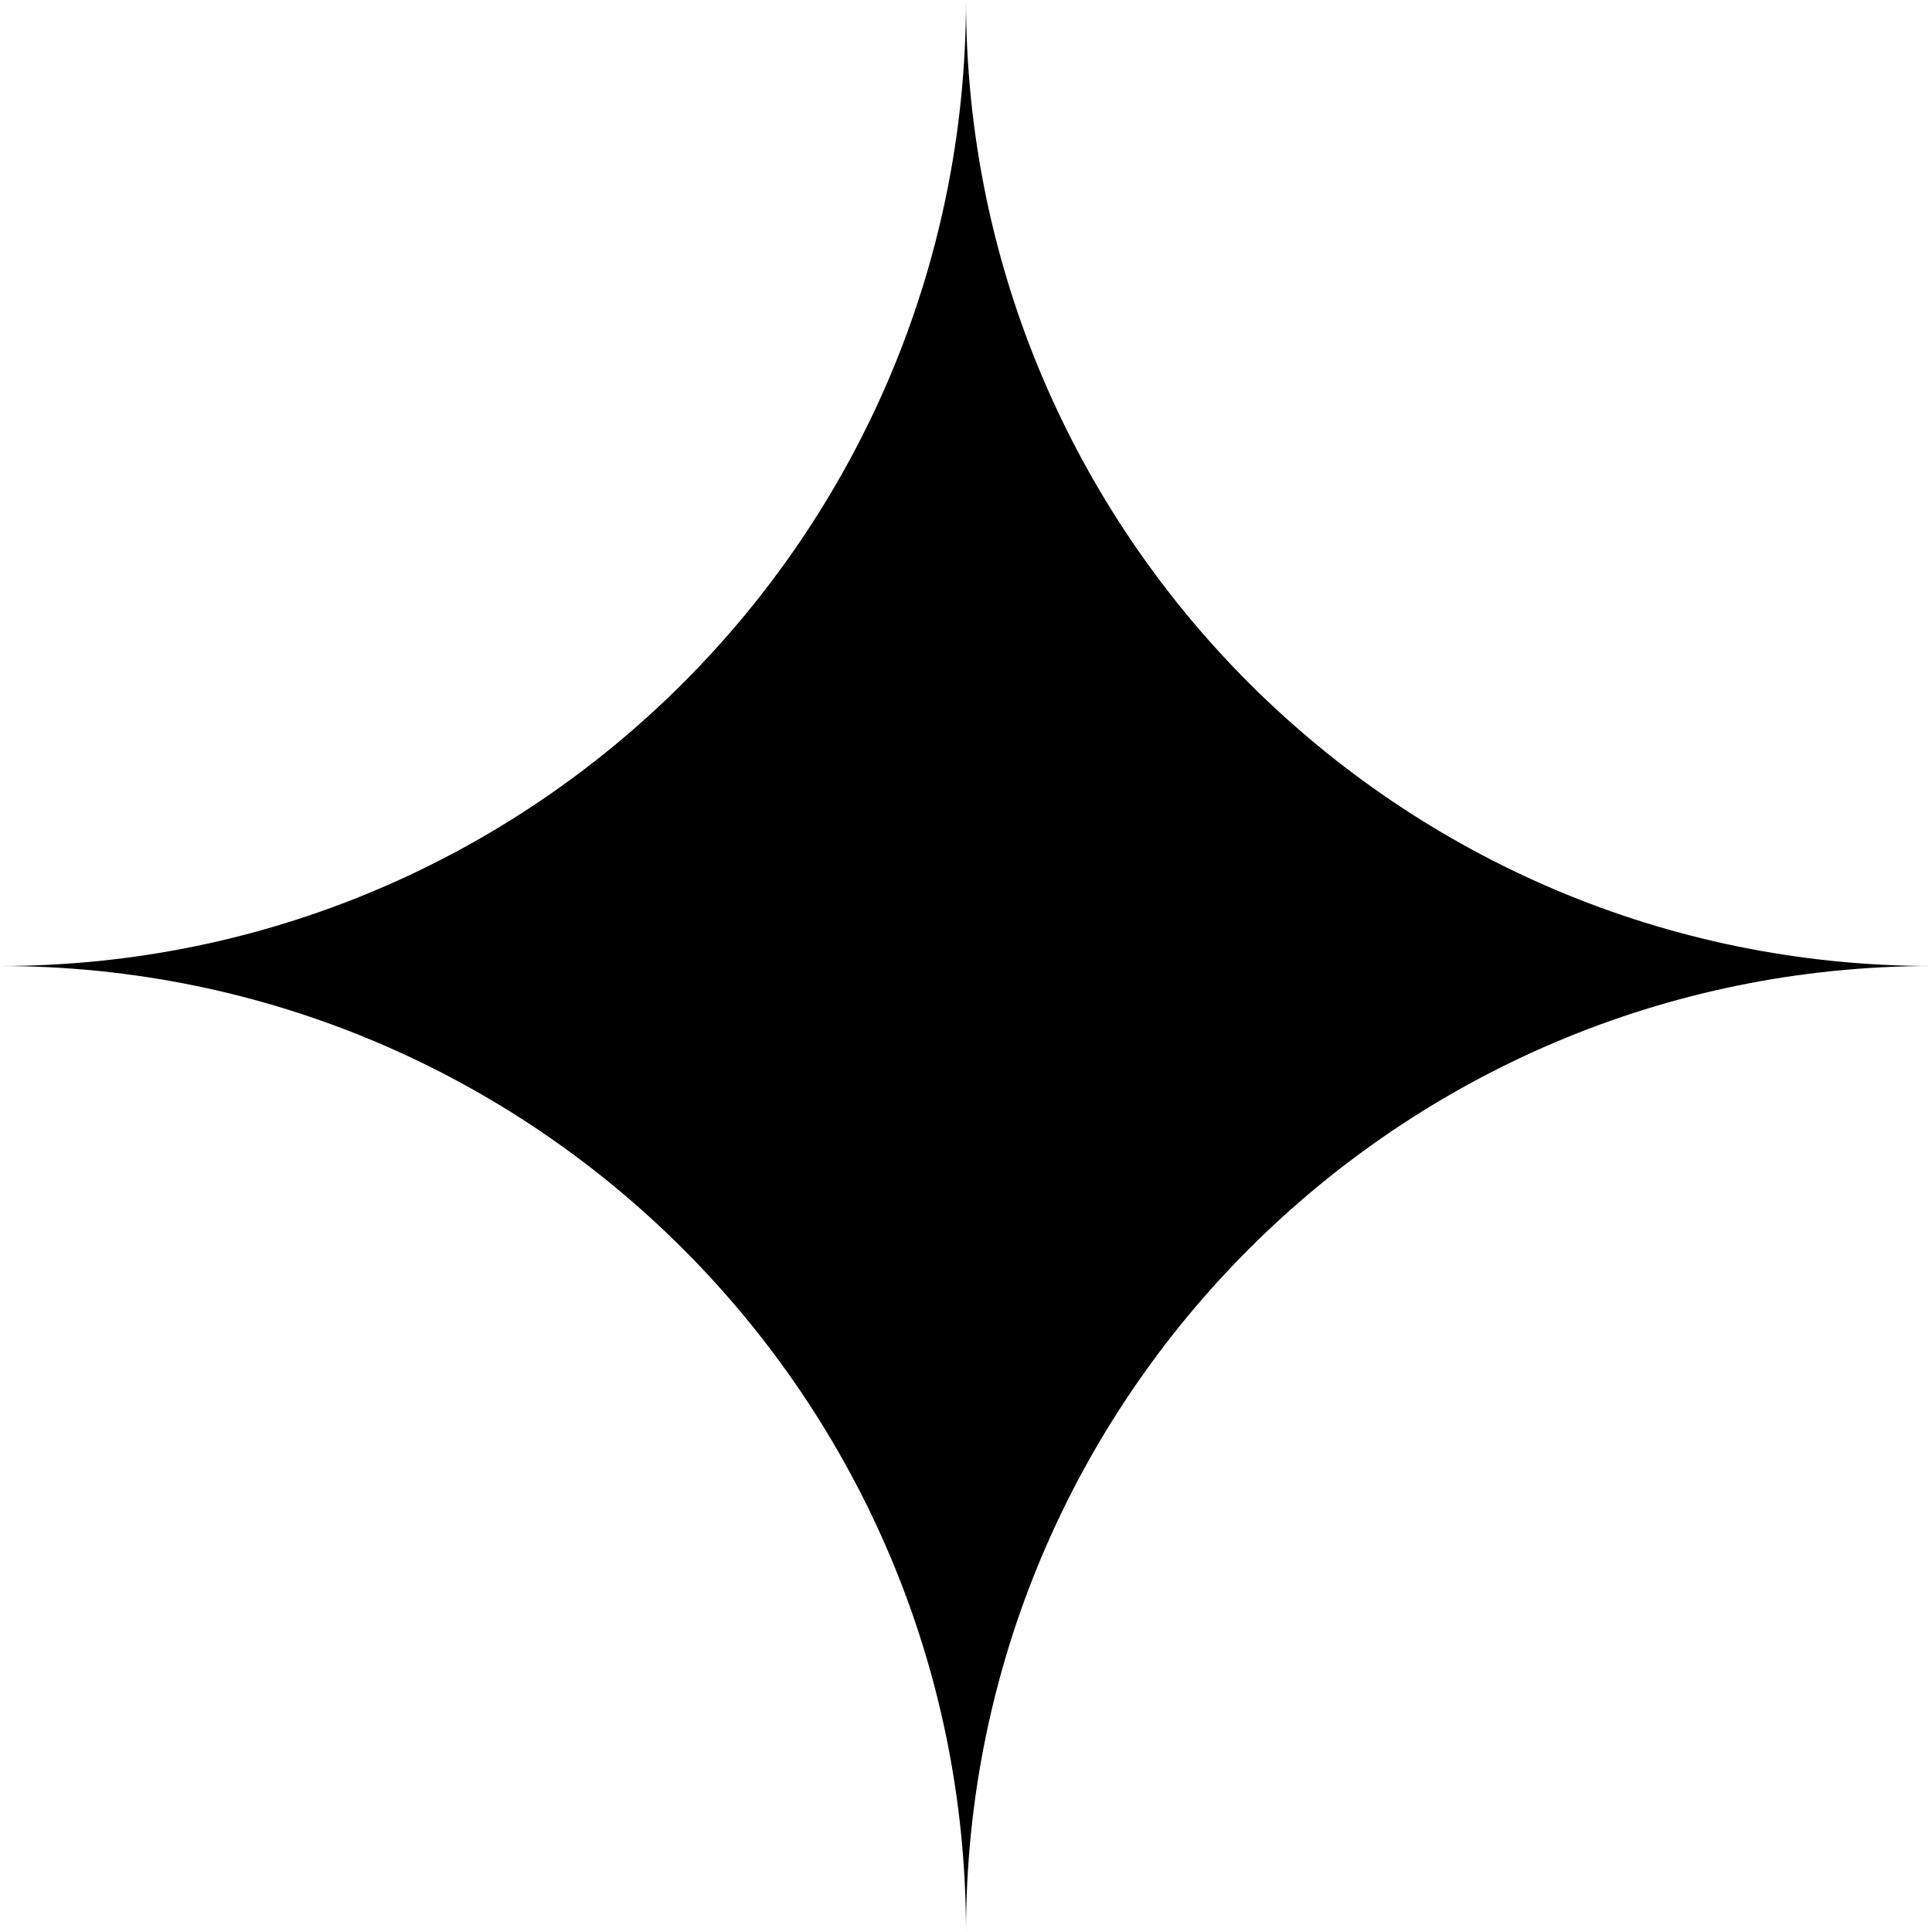
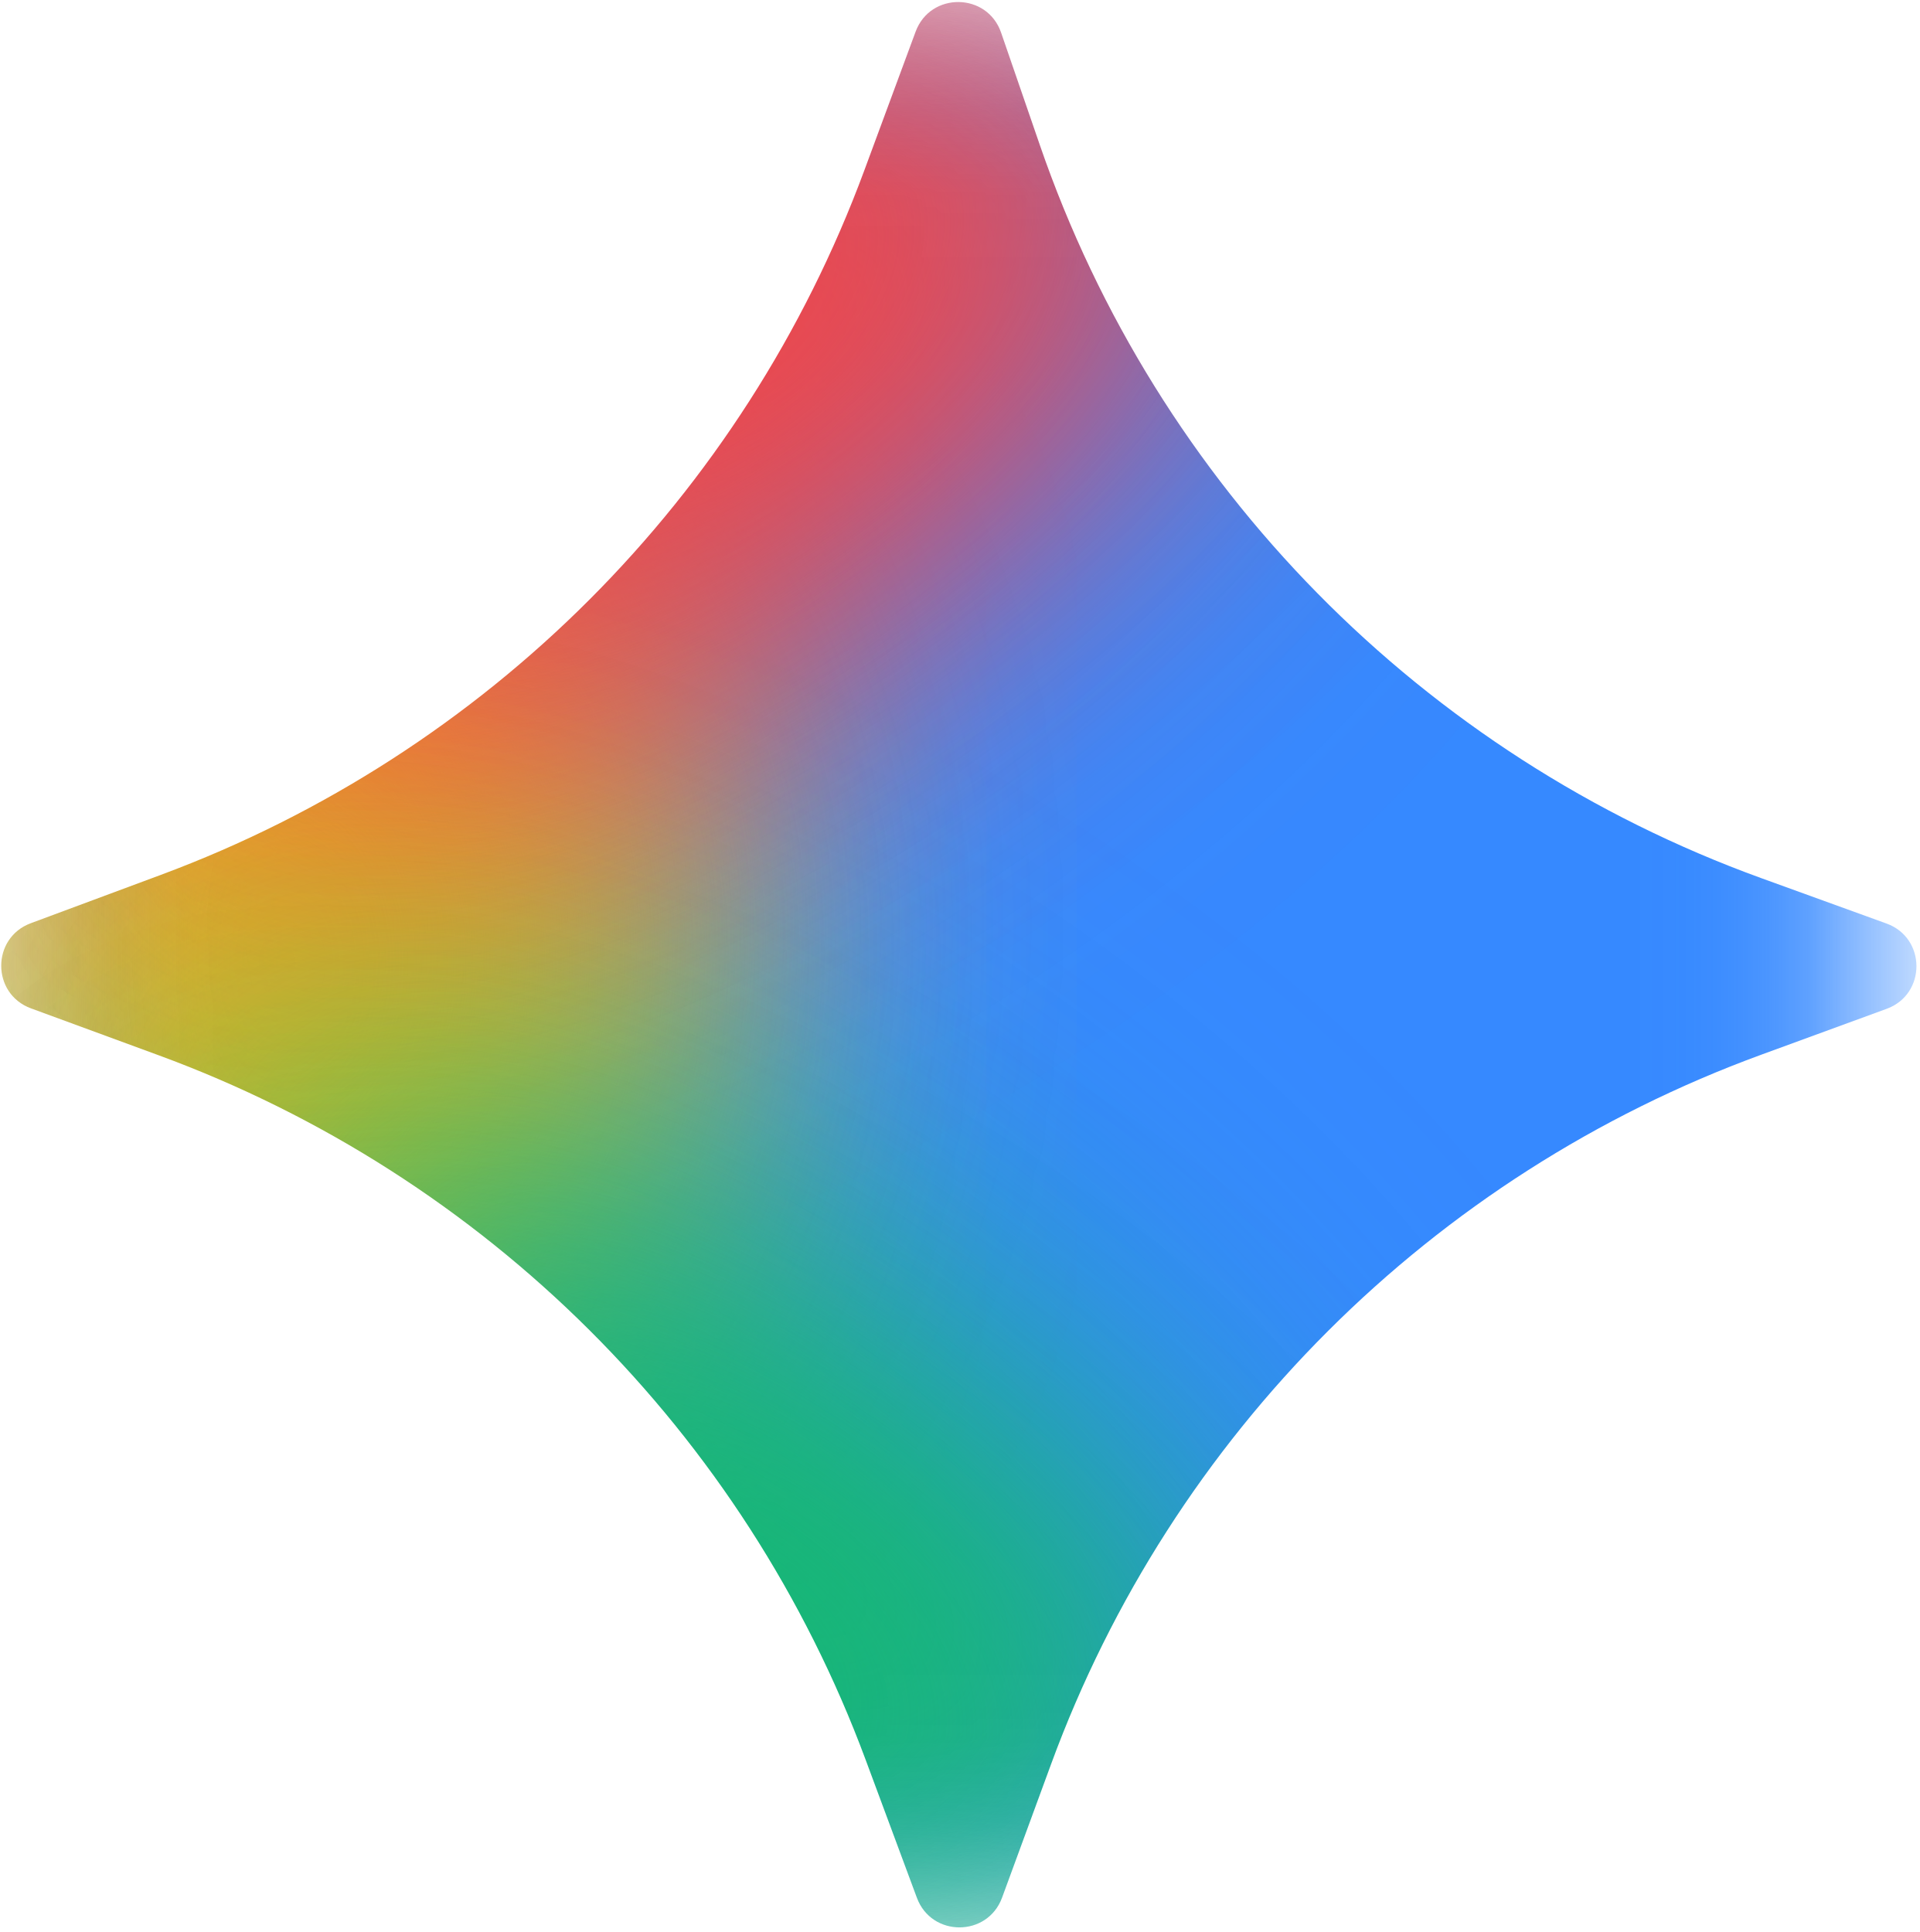
- <svg xmlns="http://www.w3.org/2000/svg" viewBox="0 0 24 24" width="24" height="24" fill="currentColor">
-   <path d="M12 0C12 6.627 6.627 12 0 12c6.627 0 12 5.373 12 12 0-6.627 5.373-12 12-12-6.627 0-12-5.373-12-12Z" />
+ <svg xmlns="http://www.w3.org/2000/svg" viewBox="0 0 296 298" width="296" height="298" fill="none">
+   <mask id="gemini__a" width="296" height="298" x="0" y="0" maskUnits="userSpaceOnUse" style="mask-type:alpha">
+     <path fill="#3186FF" d="M141.201 4.886c2.282-6.17 11.042-6.071 13.184.148l5.985 17.37a184.004 184.004 0 0 0 111.257 113.049l19.304 6.997c6.143 2.227 6.156 10.91.02 13.155l-19.35 7.082a184.001 184.001 0 0 0-109.495 109.385l-7.573 20.629c-2.241 6.105-10.869 6.121-13.133.025l-7.908-21.296a184 184 0 0 0-109.02-108.658l-19.698-7.239c-6.102-2.243-6.118-10.867-.025-13.132l20.083-7.467A183.998 183.998 0 0 0 133.291 26.28l7.91-21.394Z" />
+   </mask>
+   <g mask="url(#gemini__a)">
+     <g filter="url(#gemini__b)">
+       <ellipse cx="163" cy="149" fill="#3689FF" rx="196" ry="159" />
+     </g>
+     <g filter="url(#gemini__c)">
+       <ellipse cx="33.5" cy="142.5" fill="#F6C013" rx="68.5" ry="72.5" />
+     </g>
+     <g filter="url(#gemini__d)">
+       <ellipse cx="19.5" cy="148.5" fill="#F6C013" rx="68.5" ry="72.5" />
+     </g>
+     <g filter="url(#gemini__e)">
+       <path fill="#FA4340" d="M194 10.5C172 82.5 65.5 134.333 22.5 135L144-66l50 76.5Z" />
+     </g>
+     <g filter="url(#gemini__f)">
+       <path fill="#FA4340" d="M190.5-12.5C168.5 59.5 62 111.333 19 112L140.5-89l50 76.5Z" />
+     </g>
+     <g filter="url(#gemini__g)">
+       <path fill="#14BB69" d="M194.5 279.5C172.5 207.5 66 155.667 23 155l121.5 201 50-76.5Z" />
+     </g>
+     <g filter="url(#gemini__h)">
+       <path fill="#14BB69" d="M196.5 320.5C174.5 248.5 68 196.667 25 196l121.5 201 50-76.5Z" />
+     </g>
+   </g>
+   <defs>
+     <filter id="gemini__b" width="464" height="390" x="-69" y="-46" color-interpolation-filters="sRGB" filterUnits="userSpaceOnUse">
+       <feFlood flood-opacity="0" result="BackgroundImageFix" />
+       <feBlend in="SourceGraphic" in2="BackgroundImageFix" result="shape" />
+       <feGaussianBlur result="effect1_foregroundBlur_69_17998" stdDeviation="18" />
+     </filter>
+     <filter id="gemini__c" width="265" height="273" x="-99" y="6" color-interpolation-filters="sRGB" filterUnits="userSpaceOnUse">
+       <feFlood flood-opacity="0" result="BackgroundImageFix" />
+       <feBlend in="SourceGraphic" in2="BackgroundImageFix" result="shape" />
+       <feGaussianBlur result="effect1_foregroundBlur_69_17998" stdDeviation="32" />
+     </filter>
+     <filter id="gemini__d" width="265" height="273" x="-113" y="12" color-interpolation-filters="sRGB" filterUnits="userSpaceOnUse">
+       <feFlood flood-opacity="0" result="BackgroundImageFix" />
+       <feBlend in="SourceGraphic" in2="BackgroundImageFix" result="shape" />
+       <feGaussianBlur result="effect1_foregroundBlur_69_17998" stdDeviation="32" />
+     </filter>
+     <filter id="gemini__e" width="299.5" height="329" x="-41.5" y="-130" color-interpolation-filters="sRGB" filterUnits="userSpaceOnUse">
+       <feFlood flood-opacity="0" result="BackgroundImageFix" />
+       <feBlend in="SourceGraphic" in2="BackgroundImageFix" result="shape" />
+       <feGaussianBlur result="effect1_foregroundBlur_69_17998" stdDeviation="32" />
+     </filter>
+     <filter id="gemini__f" width="299.5" height="329" x="-45" y="-153" color-interpolation-filters="sRGB" filterUnits="userSpaceOnUse">
+       <feFlood flood-opacity="0" result="BackgroundImageFix" />
+       <feBlend in="SourceGraphic" in2="BackgroundImageFix" result="shape" />
+       <feGaussianBlur result="effect1_foregroundBlur_69_17998" stdDeviation="32" />
+     </filter>
+     <filter id="gemini__g" width="299.5" height="329" x="-41" y="91" color-interpolation-filters="sRGB" filterUnits="userSpaceOnUse">
+       <feFlood flood-opacity="0" result="BackgroundImageFix" />
+       <feBlend in="SourceGraphic" in2="BackgroundImageFix" result="shape" />
+       <feGaussianBlur result="effect1_foregroundBlur_69_17998" stdDeviation="32" />
+     </filter>
+     <filter id="gemini__h" width="299.5" height="329" x="-39" y="132" color-interpolation-filters="sRGB" filterUnits="userSpaceOnUse">
+       <feFlood flood-opacity="0" result="BackgroundImageFix" />
+       <feBlend in="SourceGraphic" in2="BackgroundImageFix" result="shape" />
+       <feGaussianBlur result="effect1_foregroundBlur_69_17998" stdDeviation="32" />
+     </filter>
+   </defs>
</svg>
